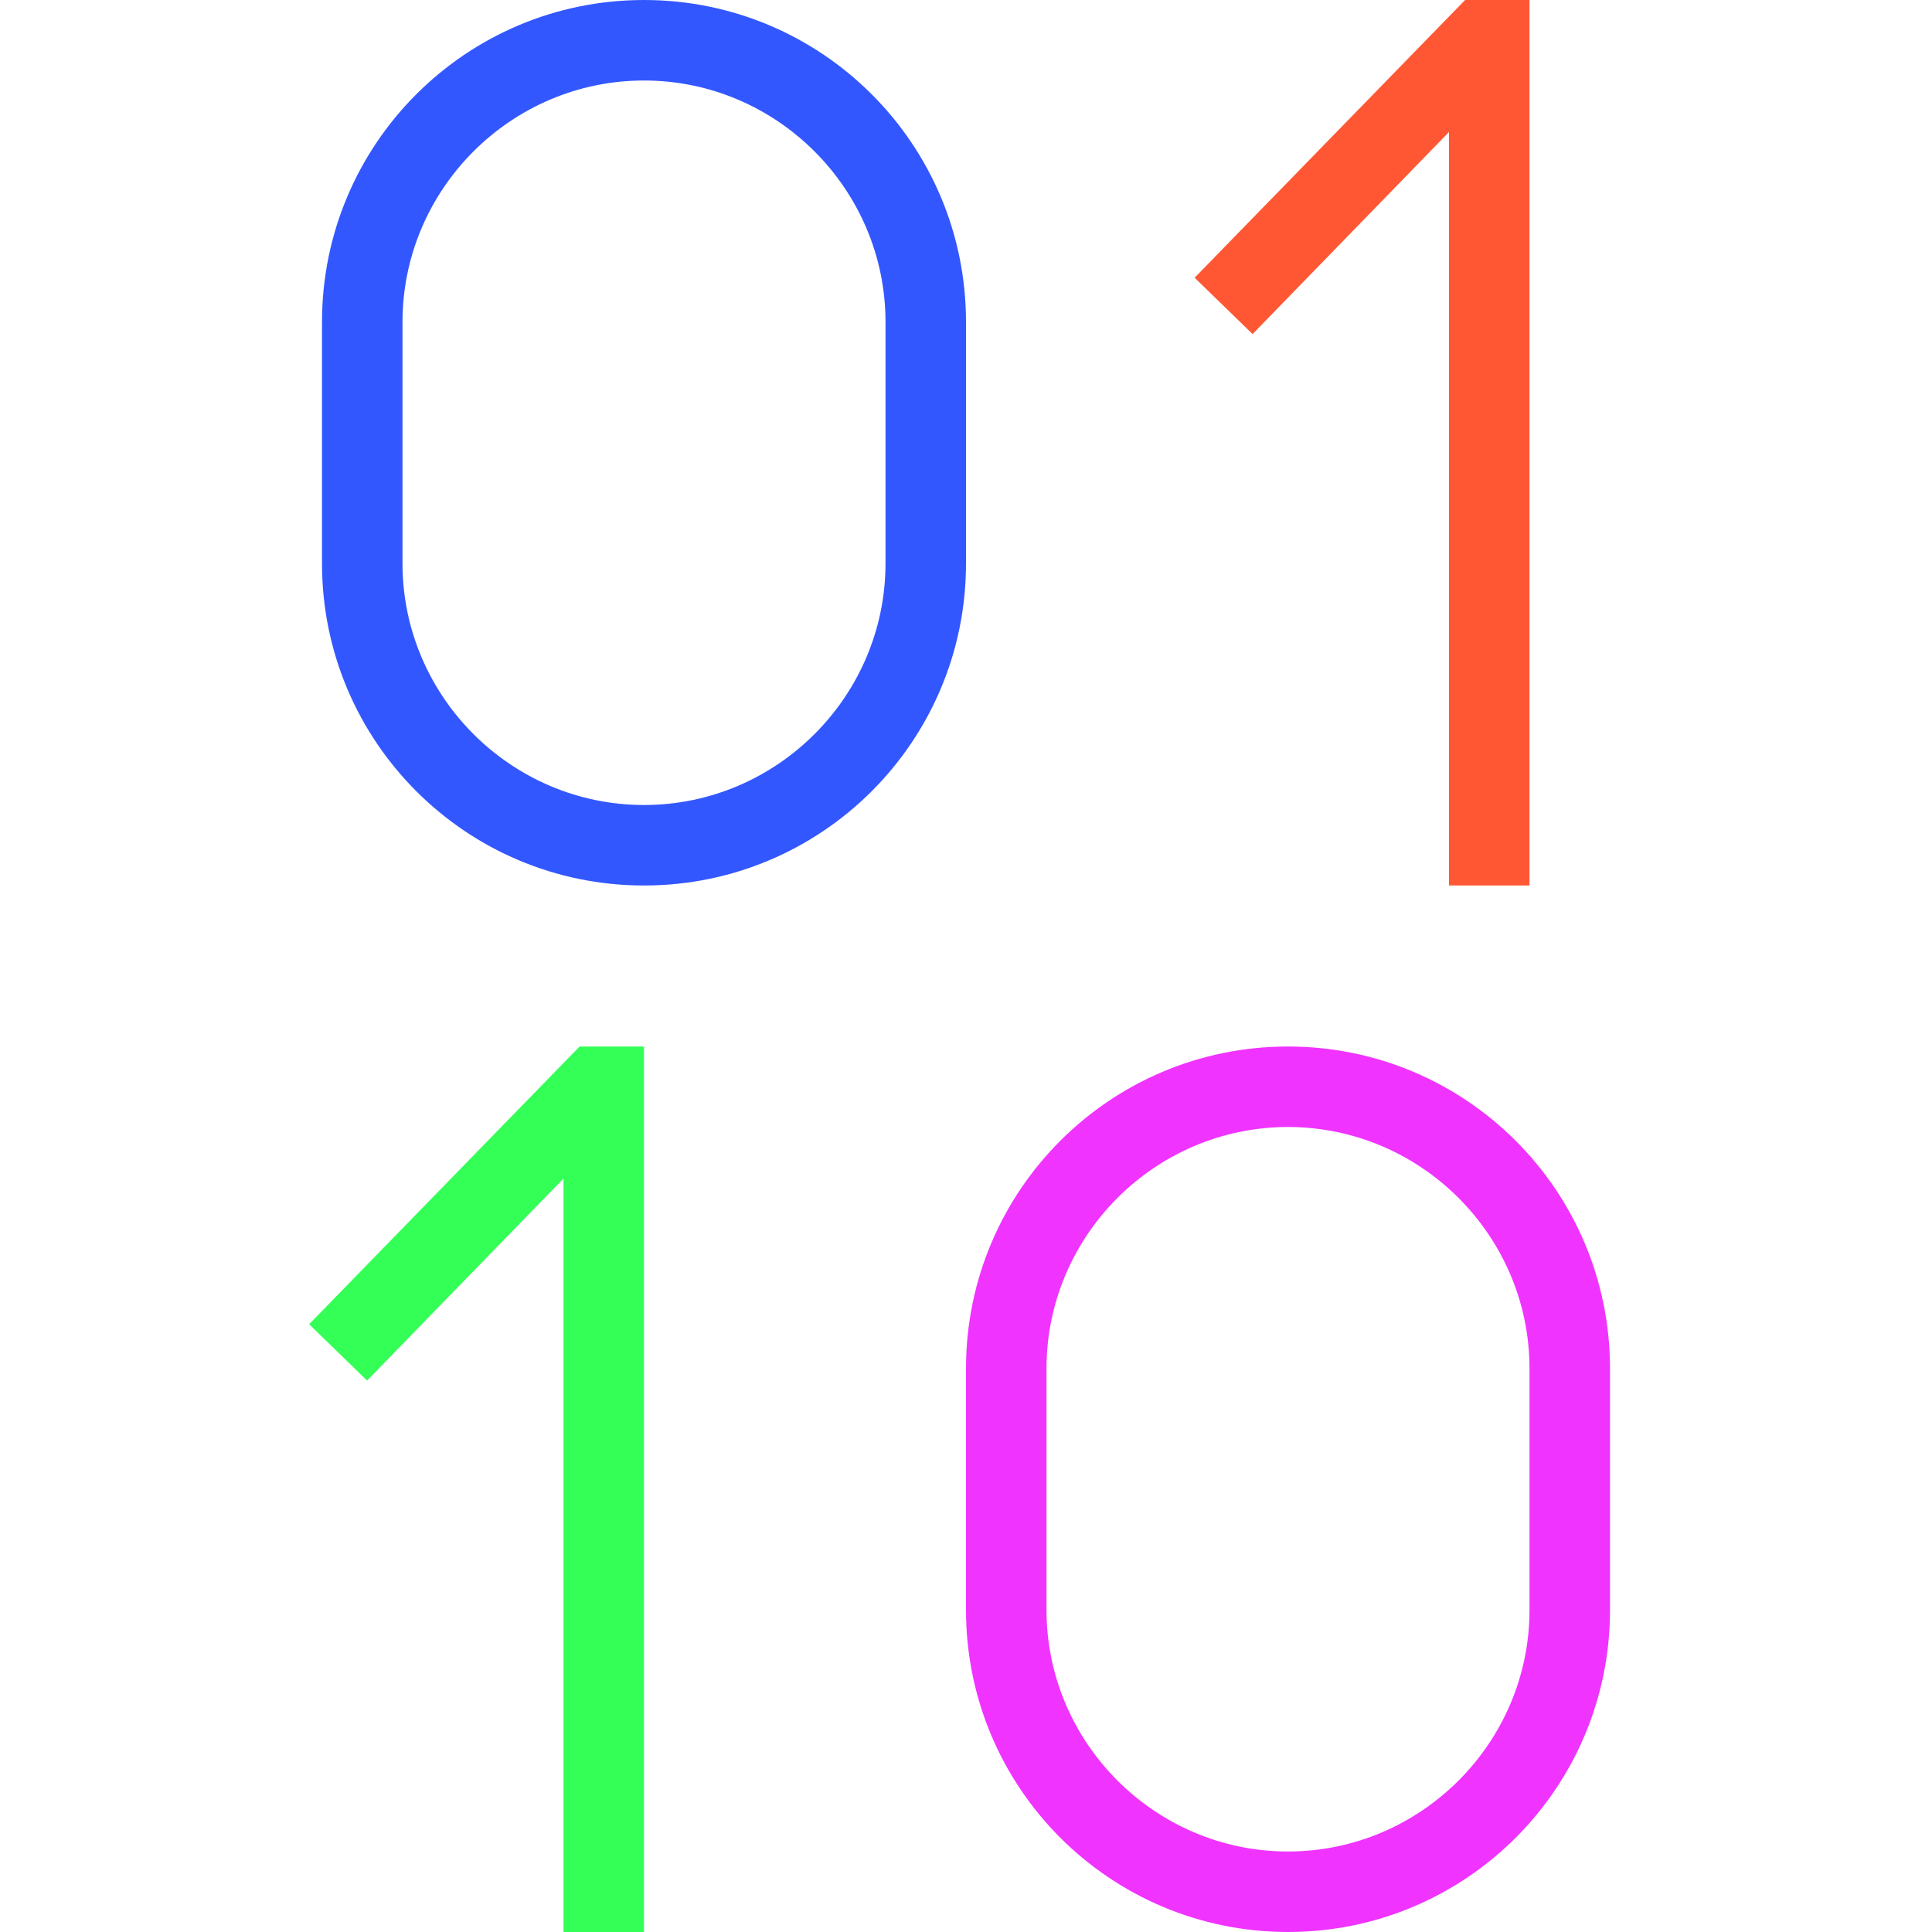
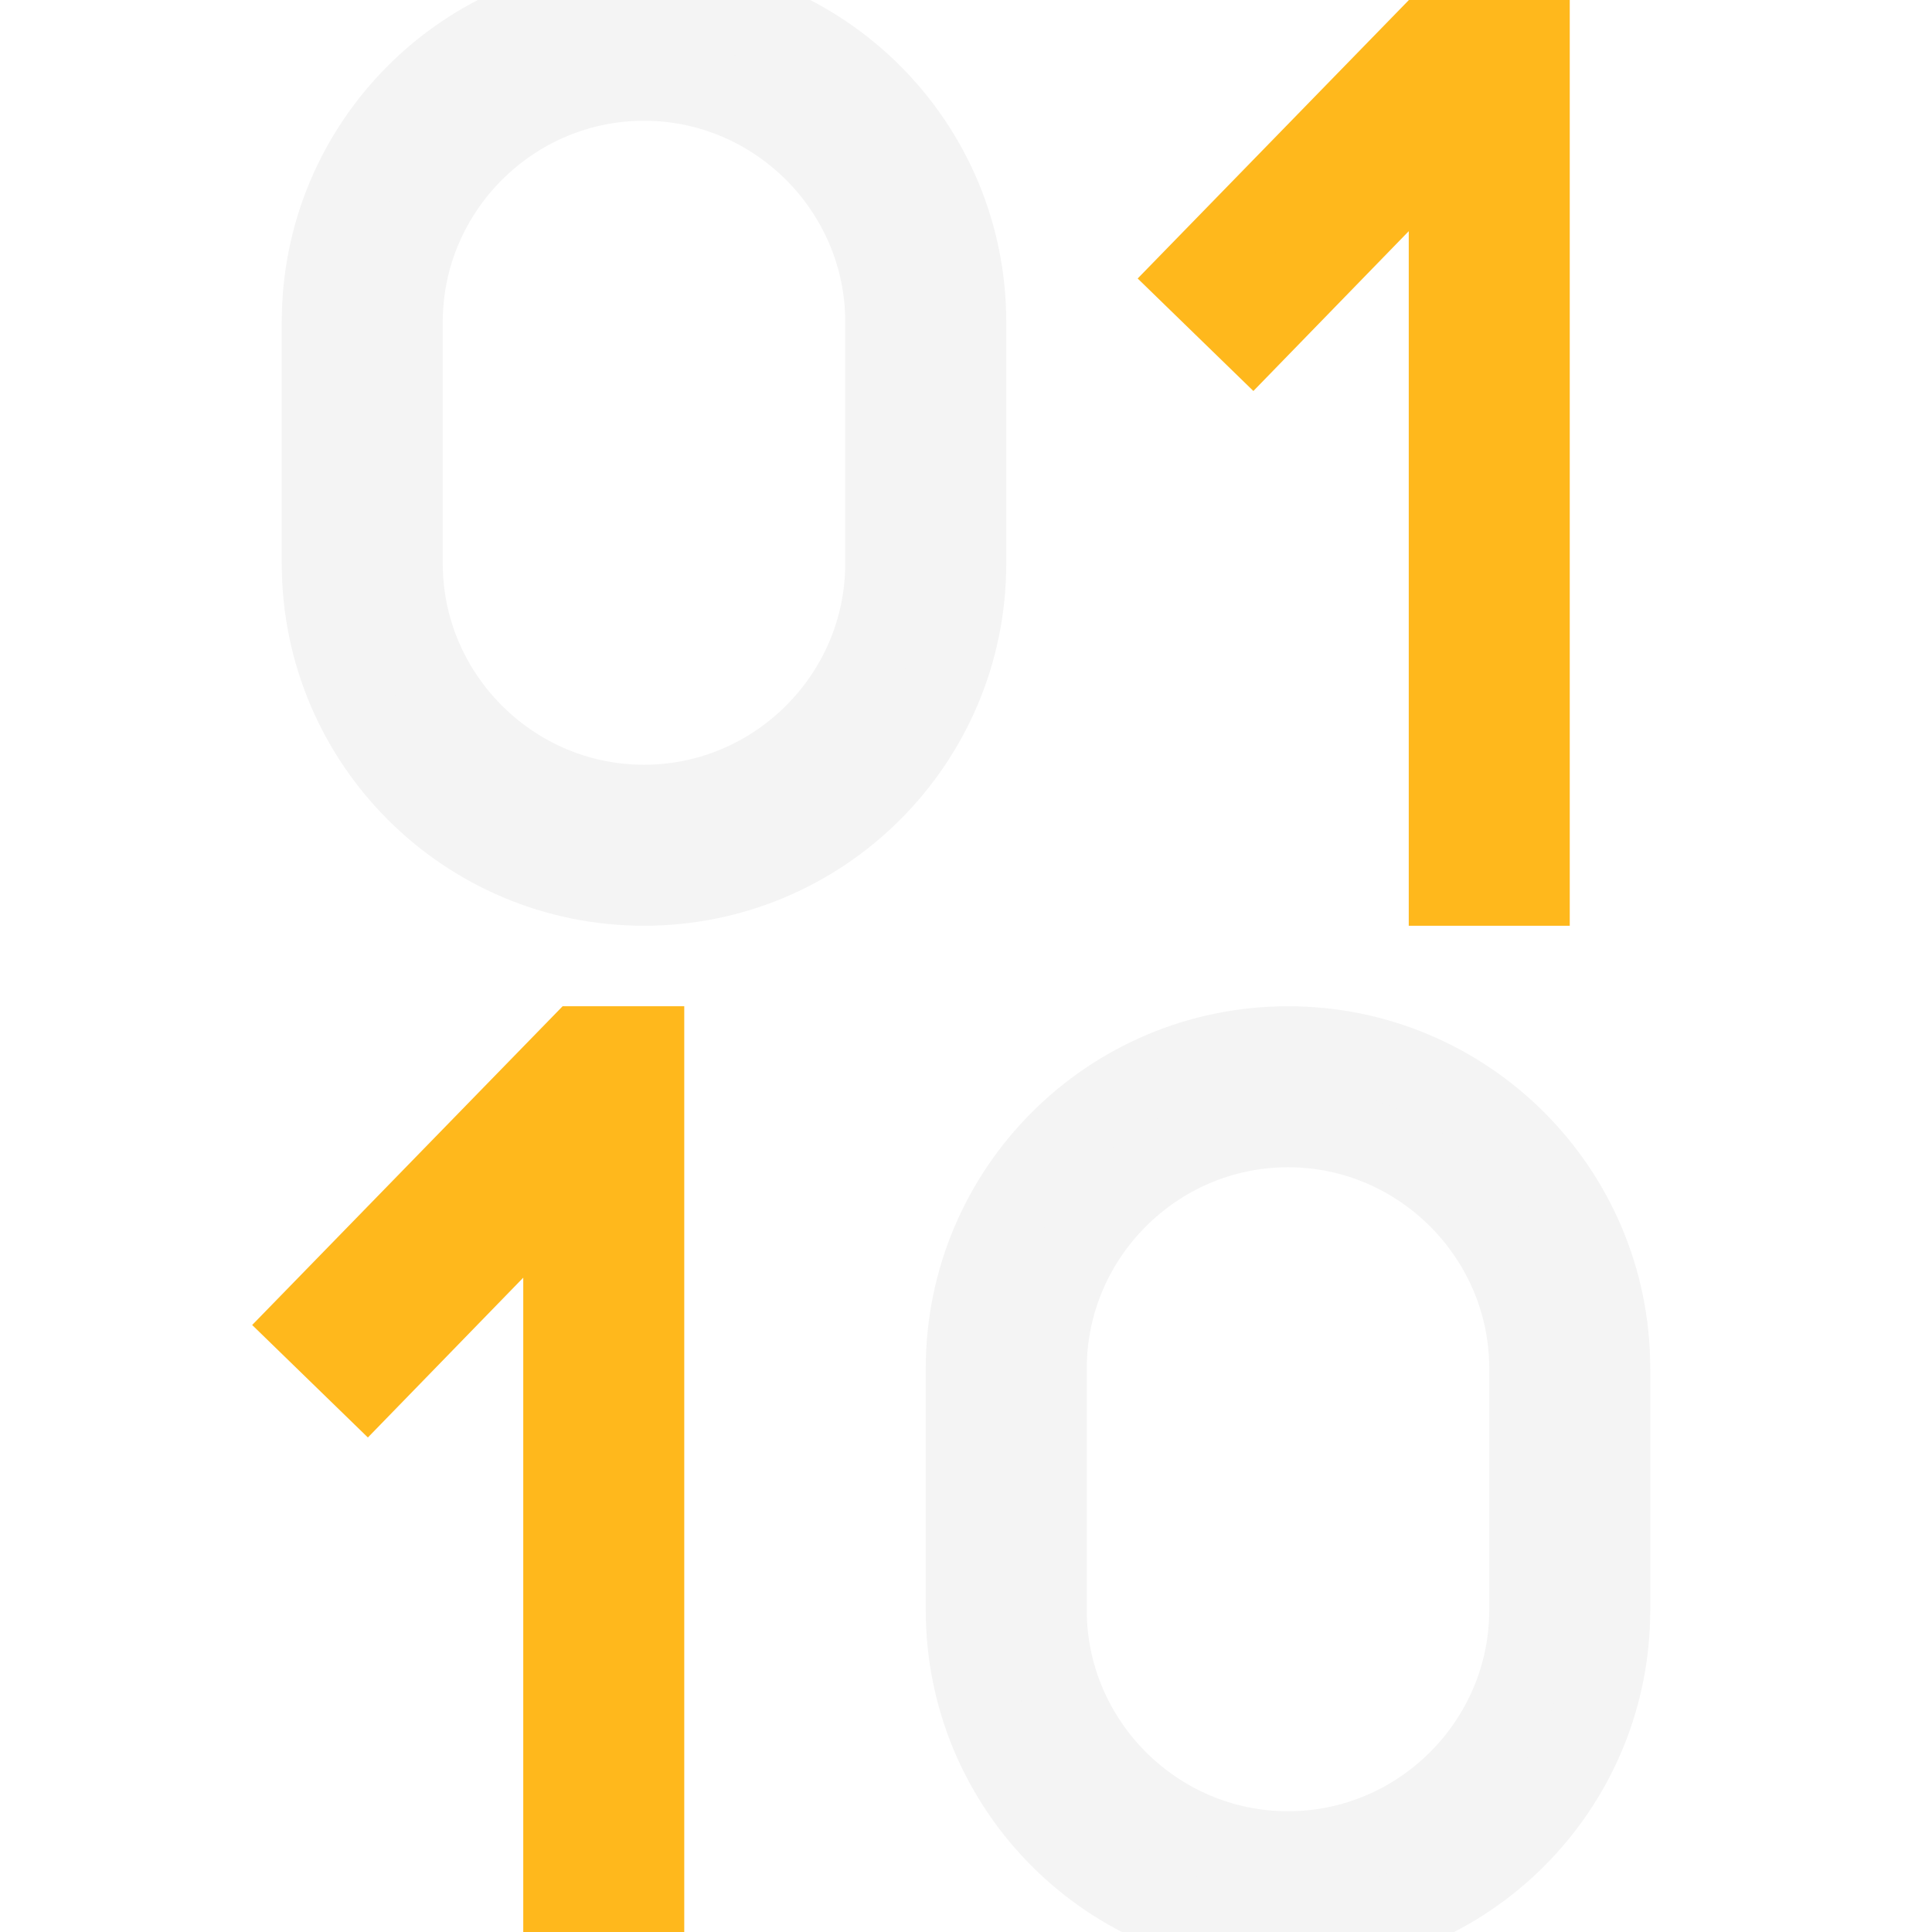
<svg xmlns="http://www.w3.org/2000/svg" id="Layer_1" data-name="Layer 1" viewBox="0 0 24 24" width="512" height="512">
-   <path d="M15.56,4.15l-.72-.7,3.36-3.45h.8V11h-1V1.64l-2.44,2.51Z" fill="#FF5733" />
-   <path d="M7.2,13l-3.36,3.45,.72,.7,2.44-2.51v9.36h1V13h-.8Z" fill="#33FF57" />
-   <path d="M12,7c0,2.21-1.79,4-4,4s-4-1.79-4-4v-3C4,1.79,5.79,0,8,0s4,1.79,4,4v3Z m-1-3c0-1.65-1.35-3-3-3s-3,1.35-3,3v3c0,1.65,1.35,3,3,3s3-1.35,3-3v-3Z" fill="#3357FF" />
-   <path d="M20,17v3c0,2.21-1.79,4-4,4s-4-1.79-4-4v-3c0-2.21,1.79-4,4-4s4,1.79,4,4Z m-1,0c0-1.65-1.35-3-3-3s-3,1.35-3,3v3c0,1.65,1.35,3,3,3s3-1.35,3-3v-3Z" fill="#F033FF" />
+   <path d="M15.56,4.15l-.72-.7,3.36-3.45h.8V11h-1V1.64l-2.44,2.51Z" fill="#ffb81c" stroke="#ffb81c" stroke-width="1" />
+   <path d="M7.2,13l-3.36,3.45,.72,.7,2.44-2.51v9.36h1V13h-.8Z" fill="#ffb81c" stroke="#ffb81c" stroke-width="1" />
+   <path d="M12,7c0,2.21-1.79,4-4,4s-4-1.79-4-4v-3C4,1.79,5.79,0,8,0s4,1.79,4,4v3Z m-1-3c0-1.65-1.35-3-3-3s-3,1.35-3,3v3c0,1.65,1.35,3,3,3s3-1.35,3-3v-3Z" fill="#f4f4f4" stroke="#f4f4f4" stroke-width="1" />
+   <path d="M20,17v3c0,2.21-1.79,4-4,4s-4-1.79-4-4v-3c0-2.21,1.79-4,4-4s4,1.79,4,4Z m-1,0c0-1.65-1.35-3-3-3s-3,1.35-3,3v3c0,1.65,1.35,3,3,3s3-1.35,3-3v-3Z" fill="#f4f4f4" stroke="#f4f4f4" stroke-width="1" />
</svg>
